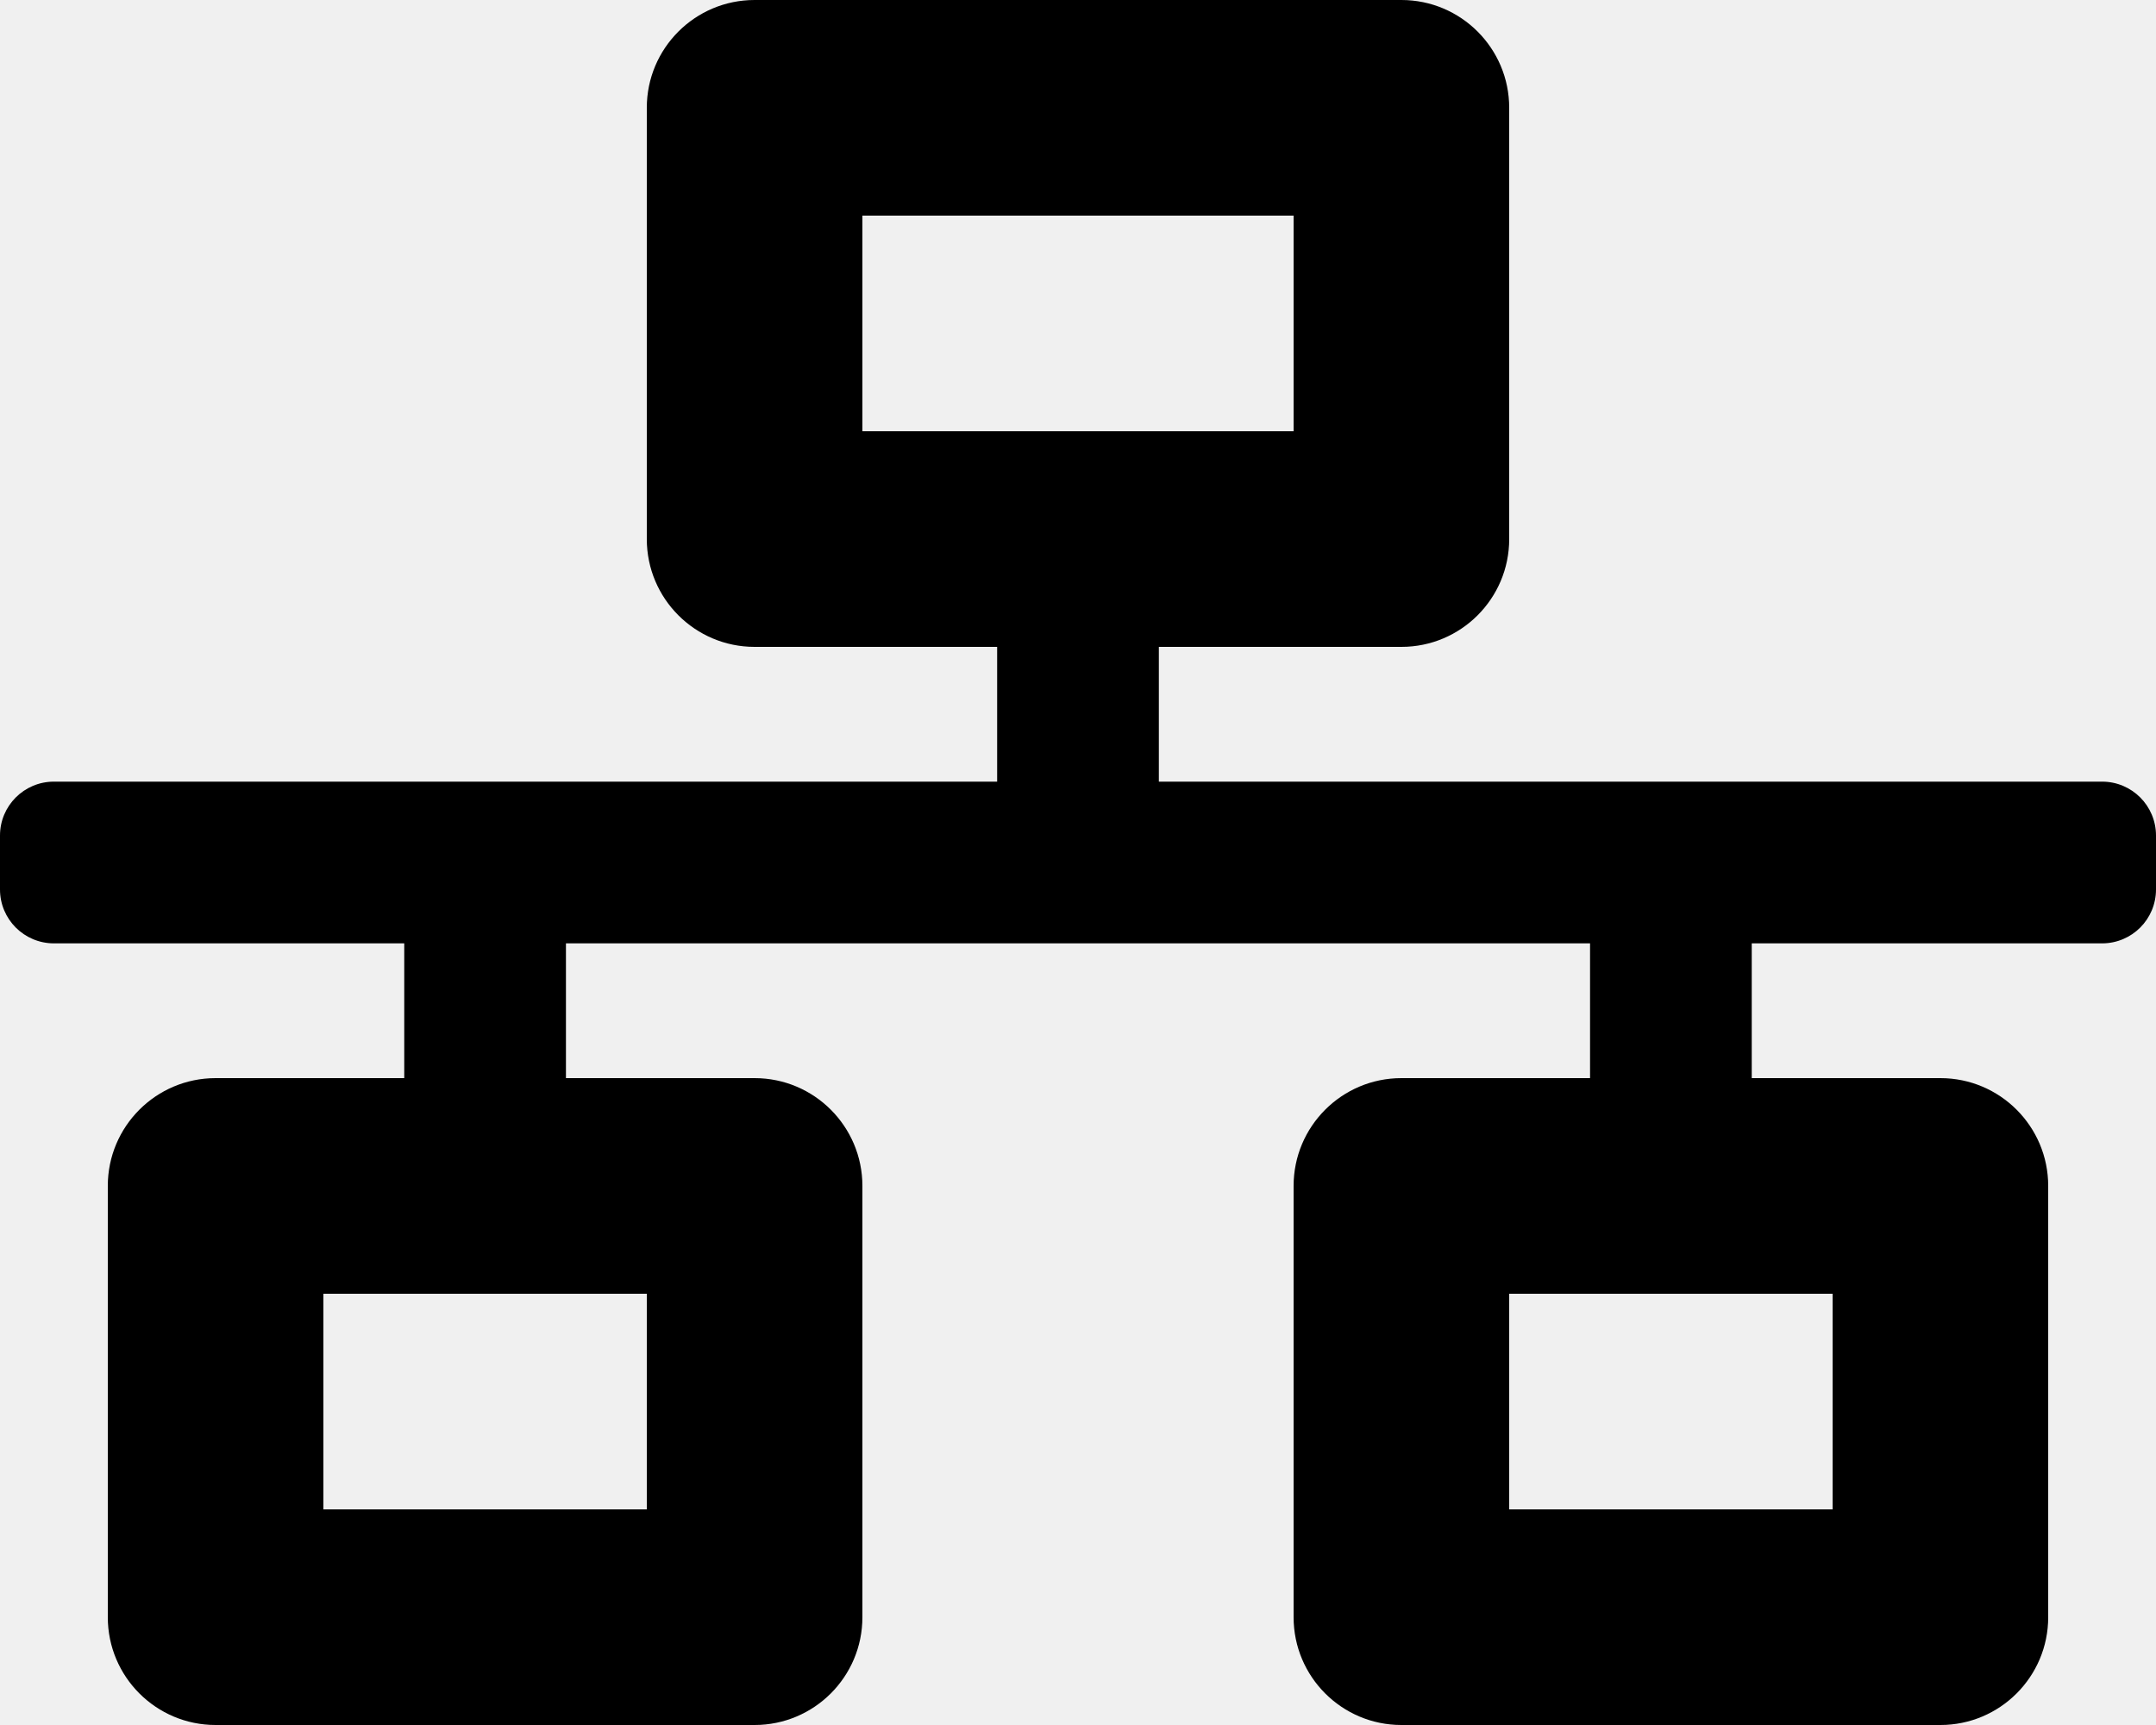
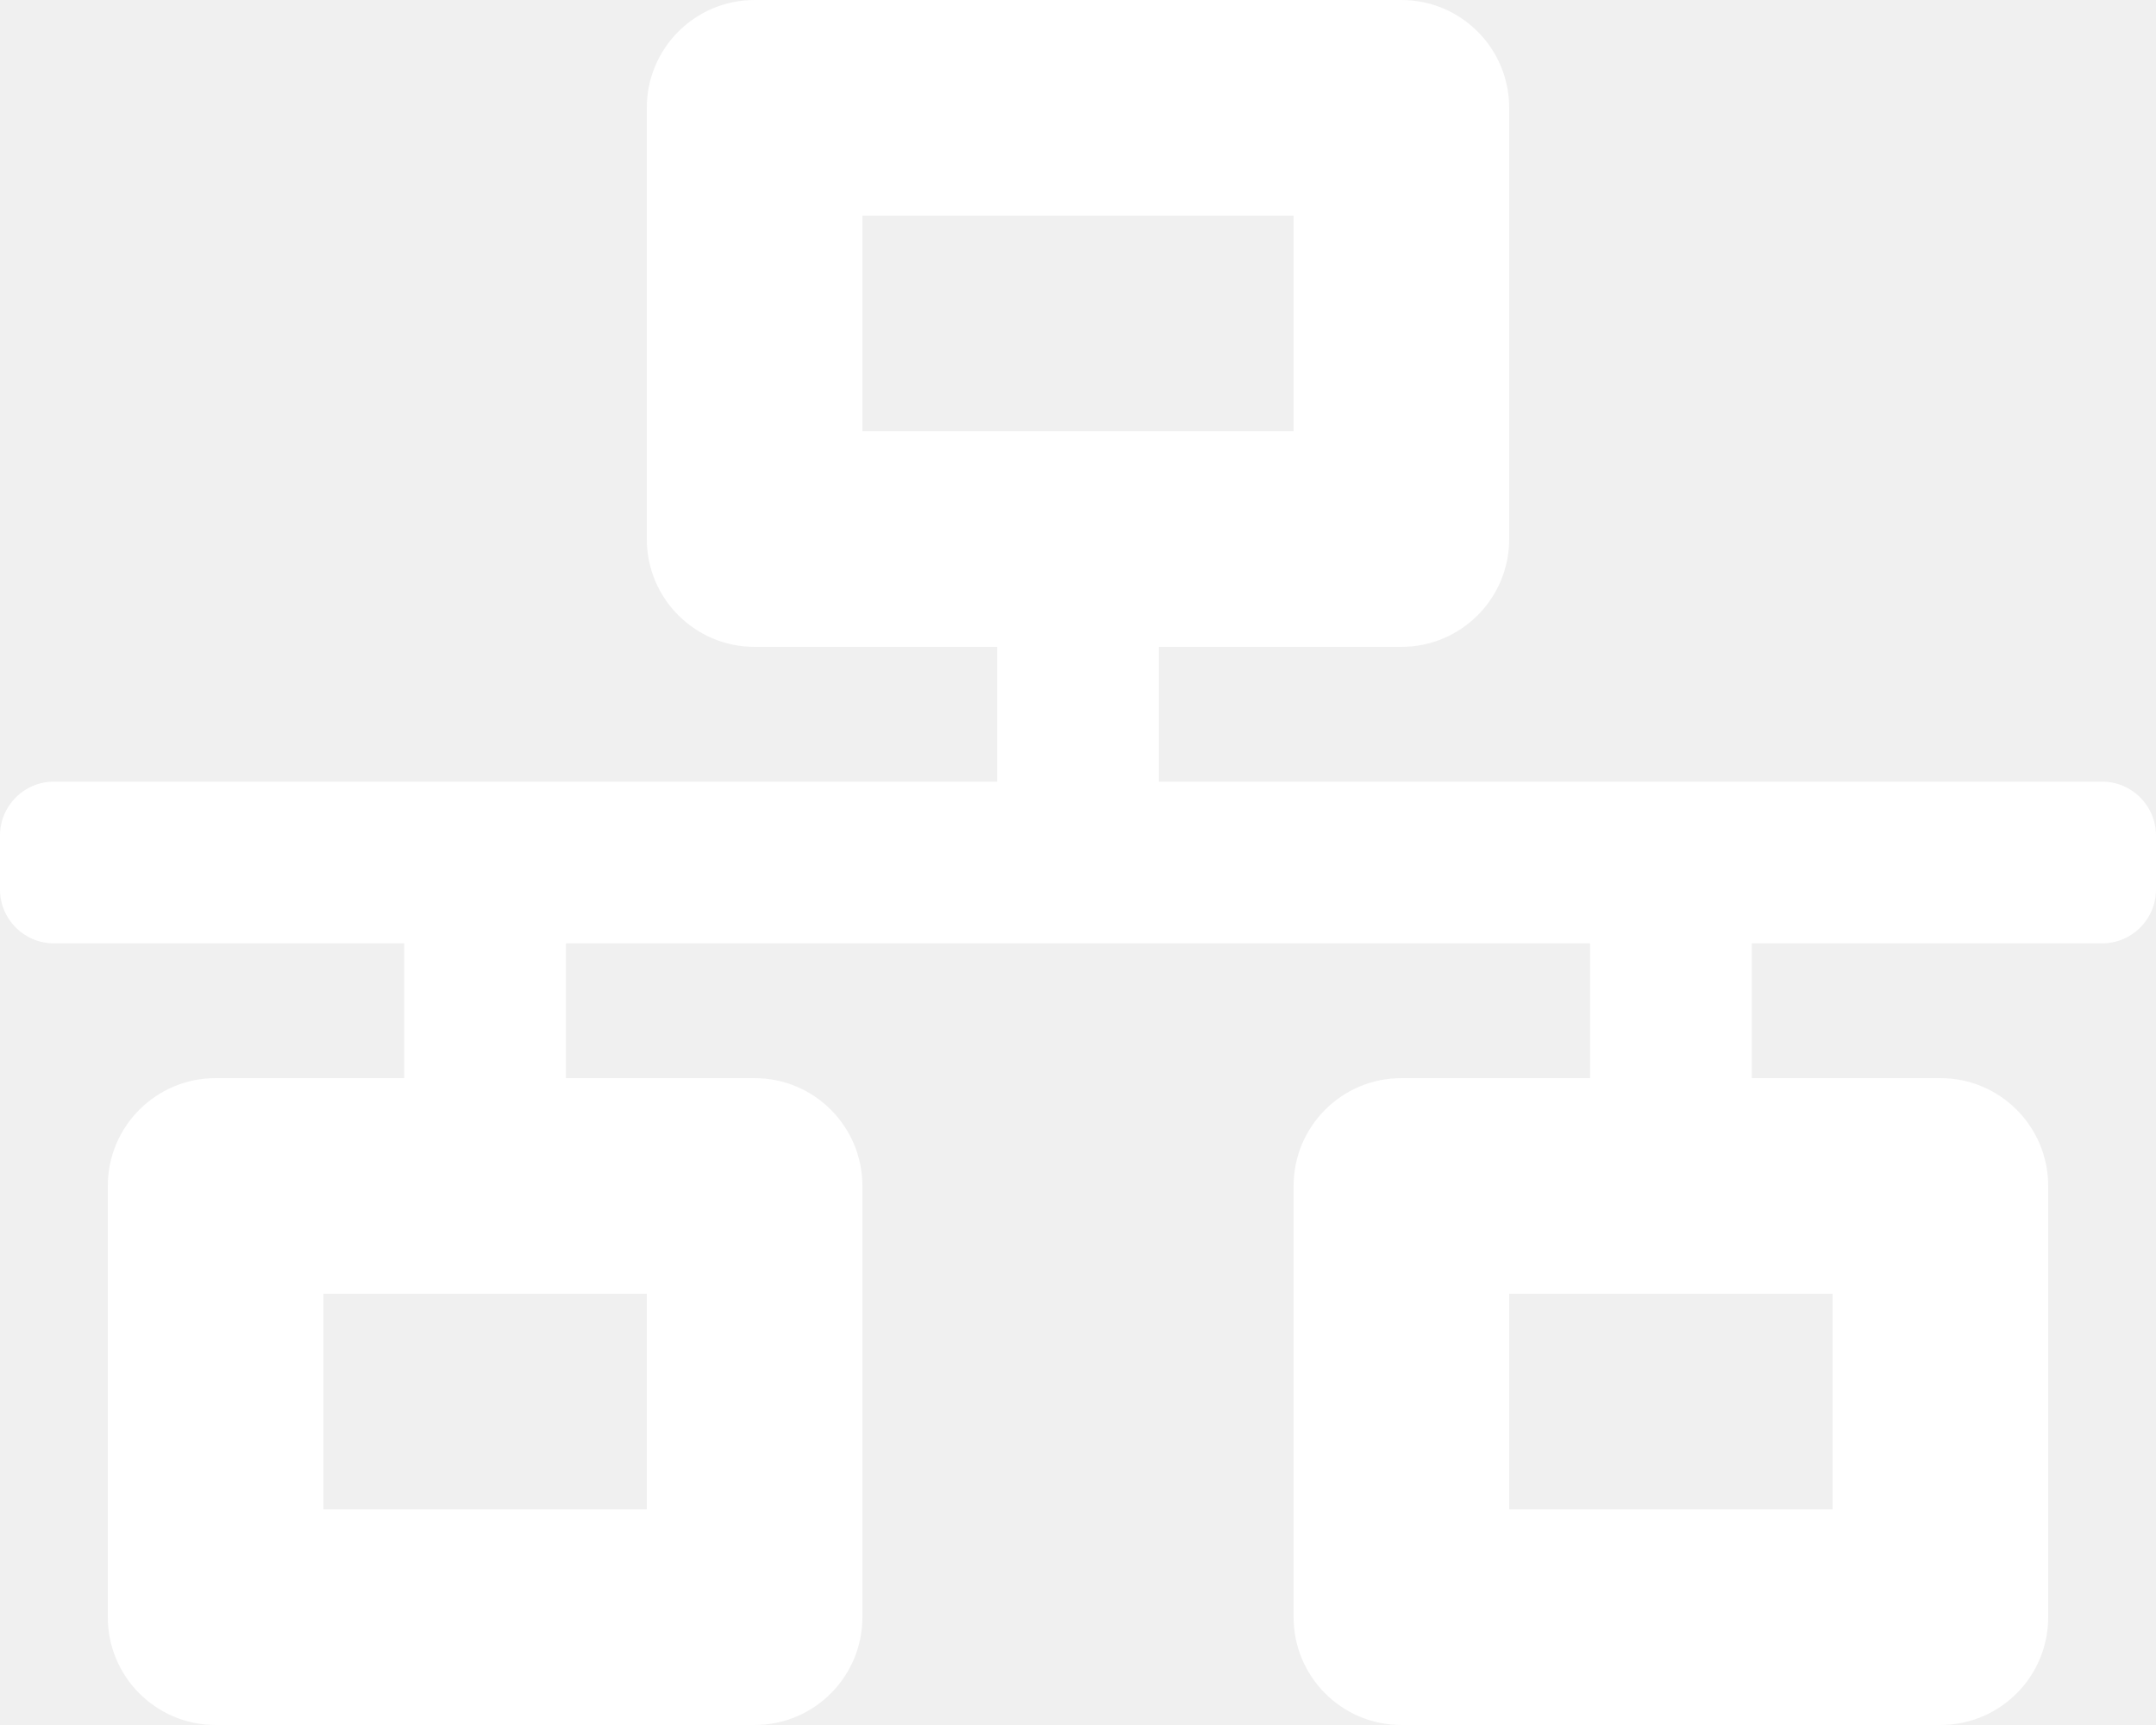
<svg xmlns="http://www.w3.org/2000/svg" aria-hidden="true" focusable="false" data-prefix="fas" data-icon="network-wired" class="svg-inline--fa fa-network-wired fa-w-20" role="img" viewBox="0 0 640 512">
-   <path fill="currentColor" d="M640 264v-16c0-8.84-7.16-16-16-16H344v-40h72c17.67 0 32-14.33 32-32V32c0-17.67-14.33-32-32-32H224c-17.67 0-32 14.33-32 32v128c0 17.67 14.33 32 32 32h72v40H16c-8.84 0-16 7.16-16 16v16c0 8.84 7.16 16 16 16h104v40H64c-17.67 0-32 14.33-32 32v128c0 17.67 14.33 32 32 32h160c17.67 0 32-14.33 32-32V352c0-17.67-14.33-32-32-32h-56v-40h304v40h-56c-17.67 0-32 14.33-32 32v128c0 17.67 14.33 32 32 32h160c17.67 0 32-14.33 32-32V352c0-17.67-14.33-32-32-32h-56v-40h104c8.84 0 16-7.16 16-16zM256 128V64h128v64H256zm-64 320H96v-64h96v64zm352 0h-96v-64h96v64z" />
+   <path fill="#FFFFFF" d="M640 264v-16c0-8.84-7.16-16-16-16H344v-40h72c17.67 0 32-14.33 32-32V32c0-17.67-14.33-32-32-32H224c-17.67 0-32 14.33-32 32v128c0 17.67 14.33 32 32 32h72v40H16c-8.84 0-16 7.16-16 16v16c0 8.84 7.16 16 16 16h104v40H64c-17.67 0-32 14.33-32 32v128c0 17.67 14.33 32 32 32h160c17.67 0 32-14.33 32-32V352c0-17.67-14.33-32-32-32h-56v-40h304v40h-56c-17.67 0-32 14.33-32 32v128c0 17.67 14.33 32 32 32h160c17.67 0 32-14.33 32-32V352c0-17.67-14.33-32-32-32h-56v-40h104c8.84 0 16-7.16 16-16zM256 128V64h128v64H256zm-64 320H96v-64h96v64zm352 0h-96v-64h96v64z" />
</svg>
